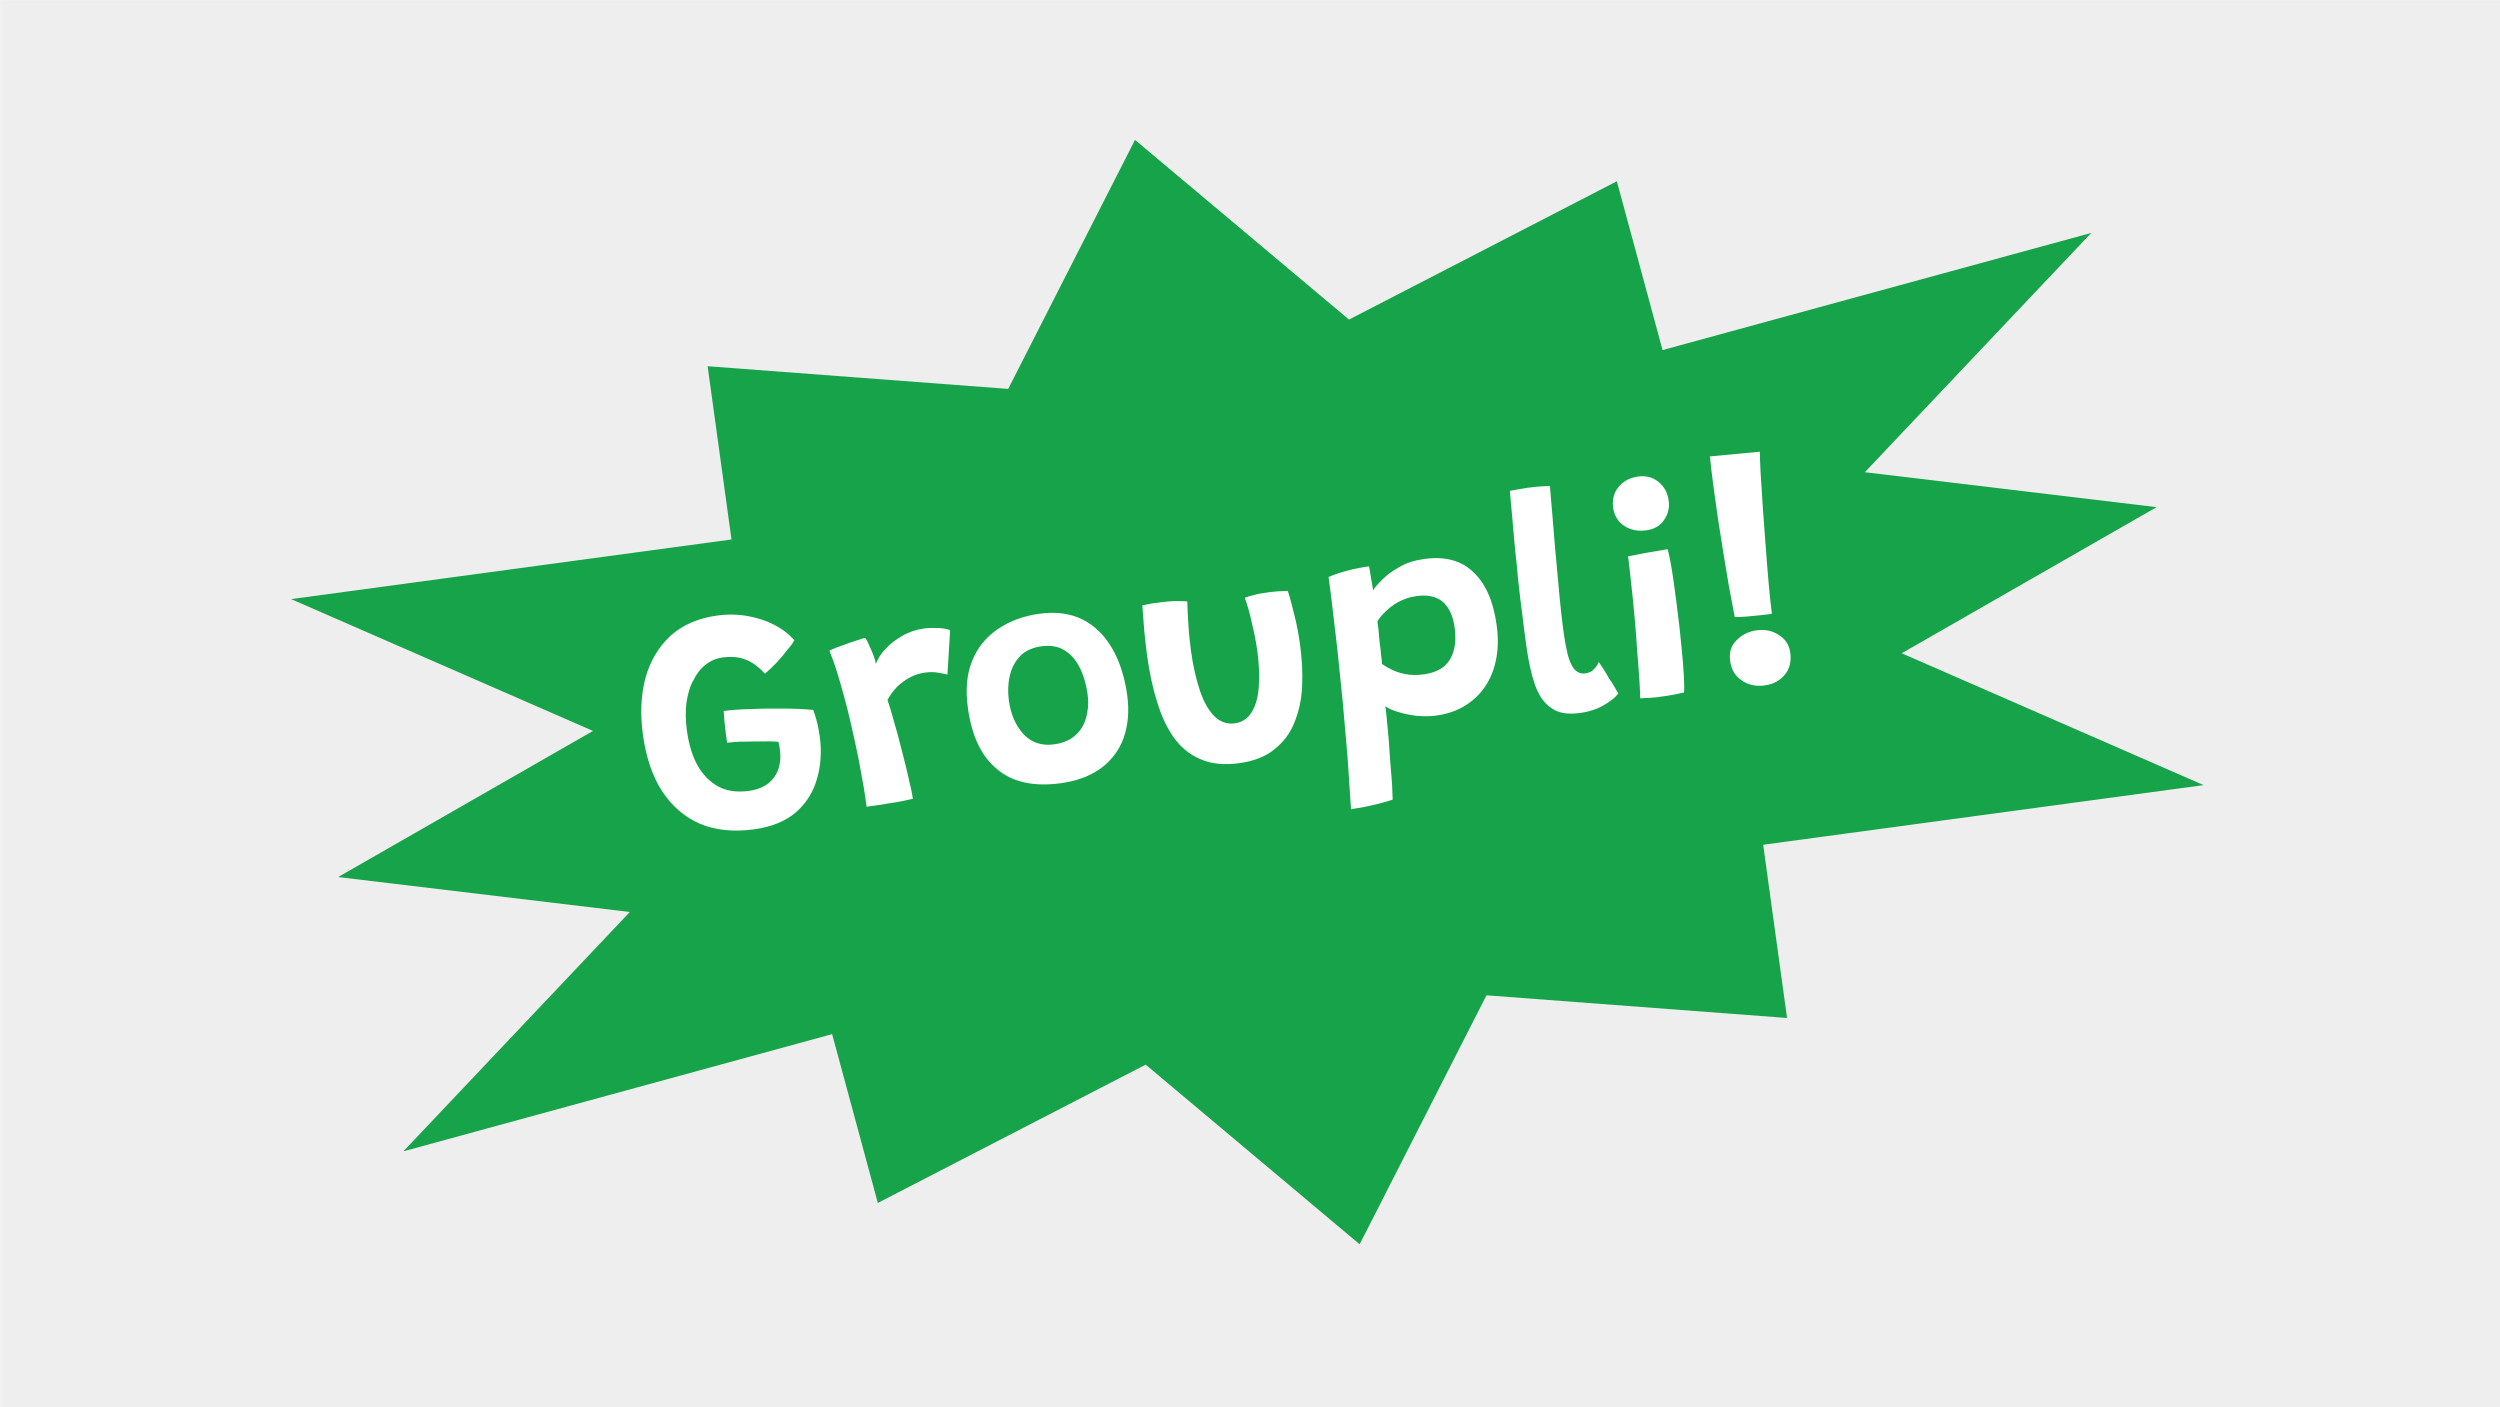
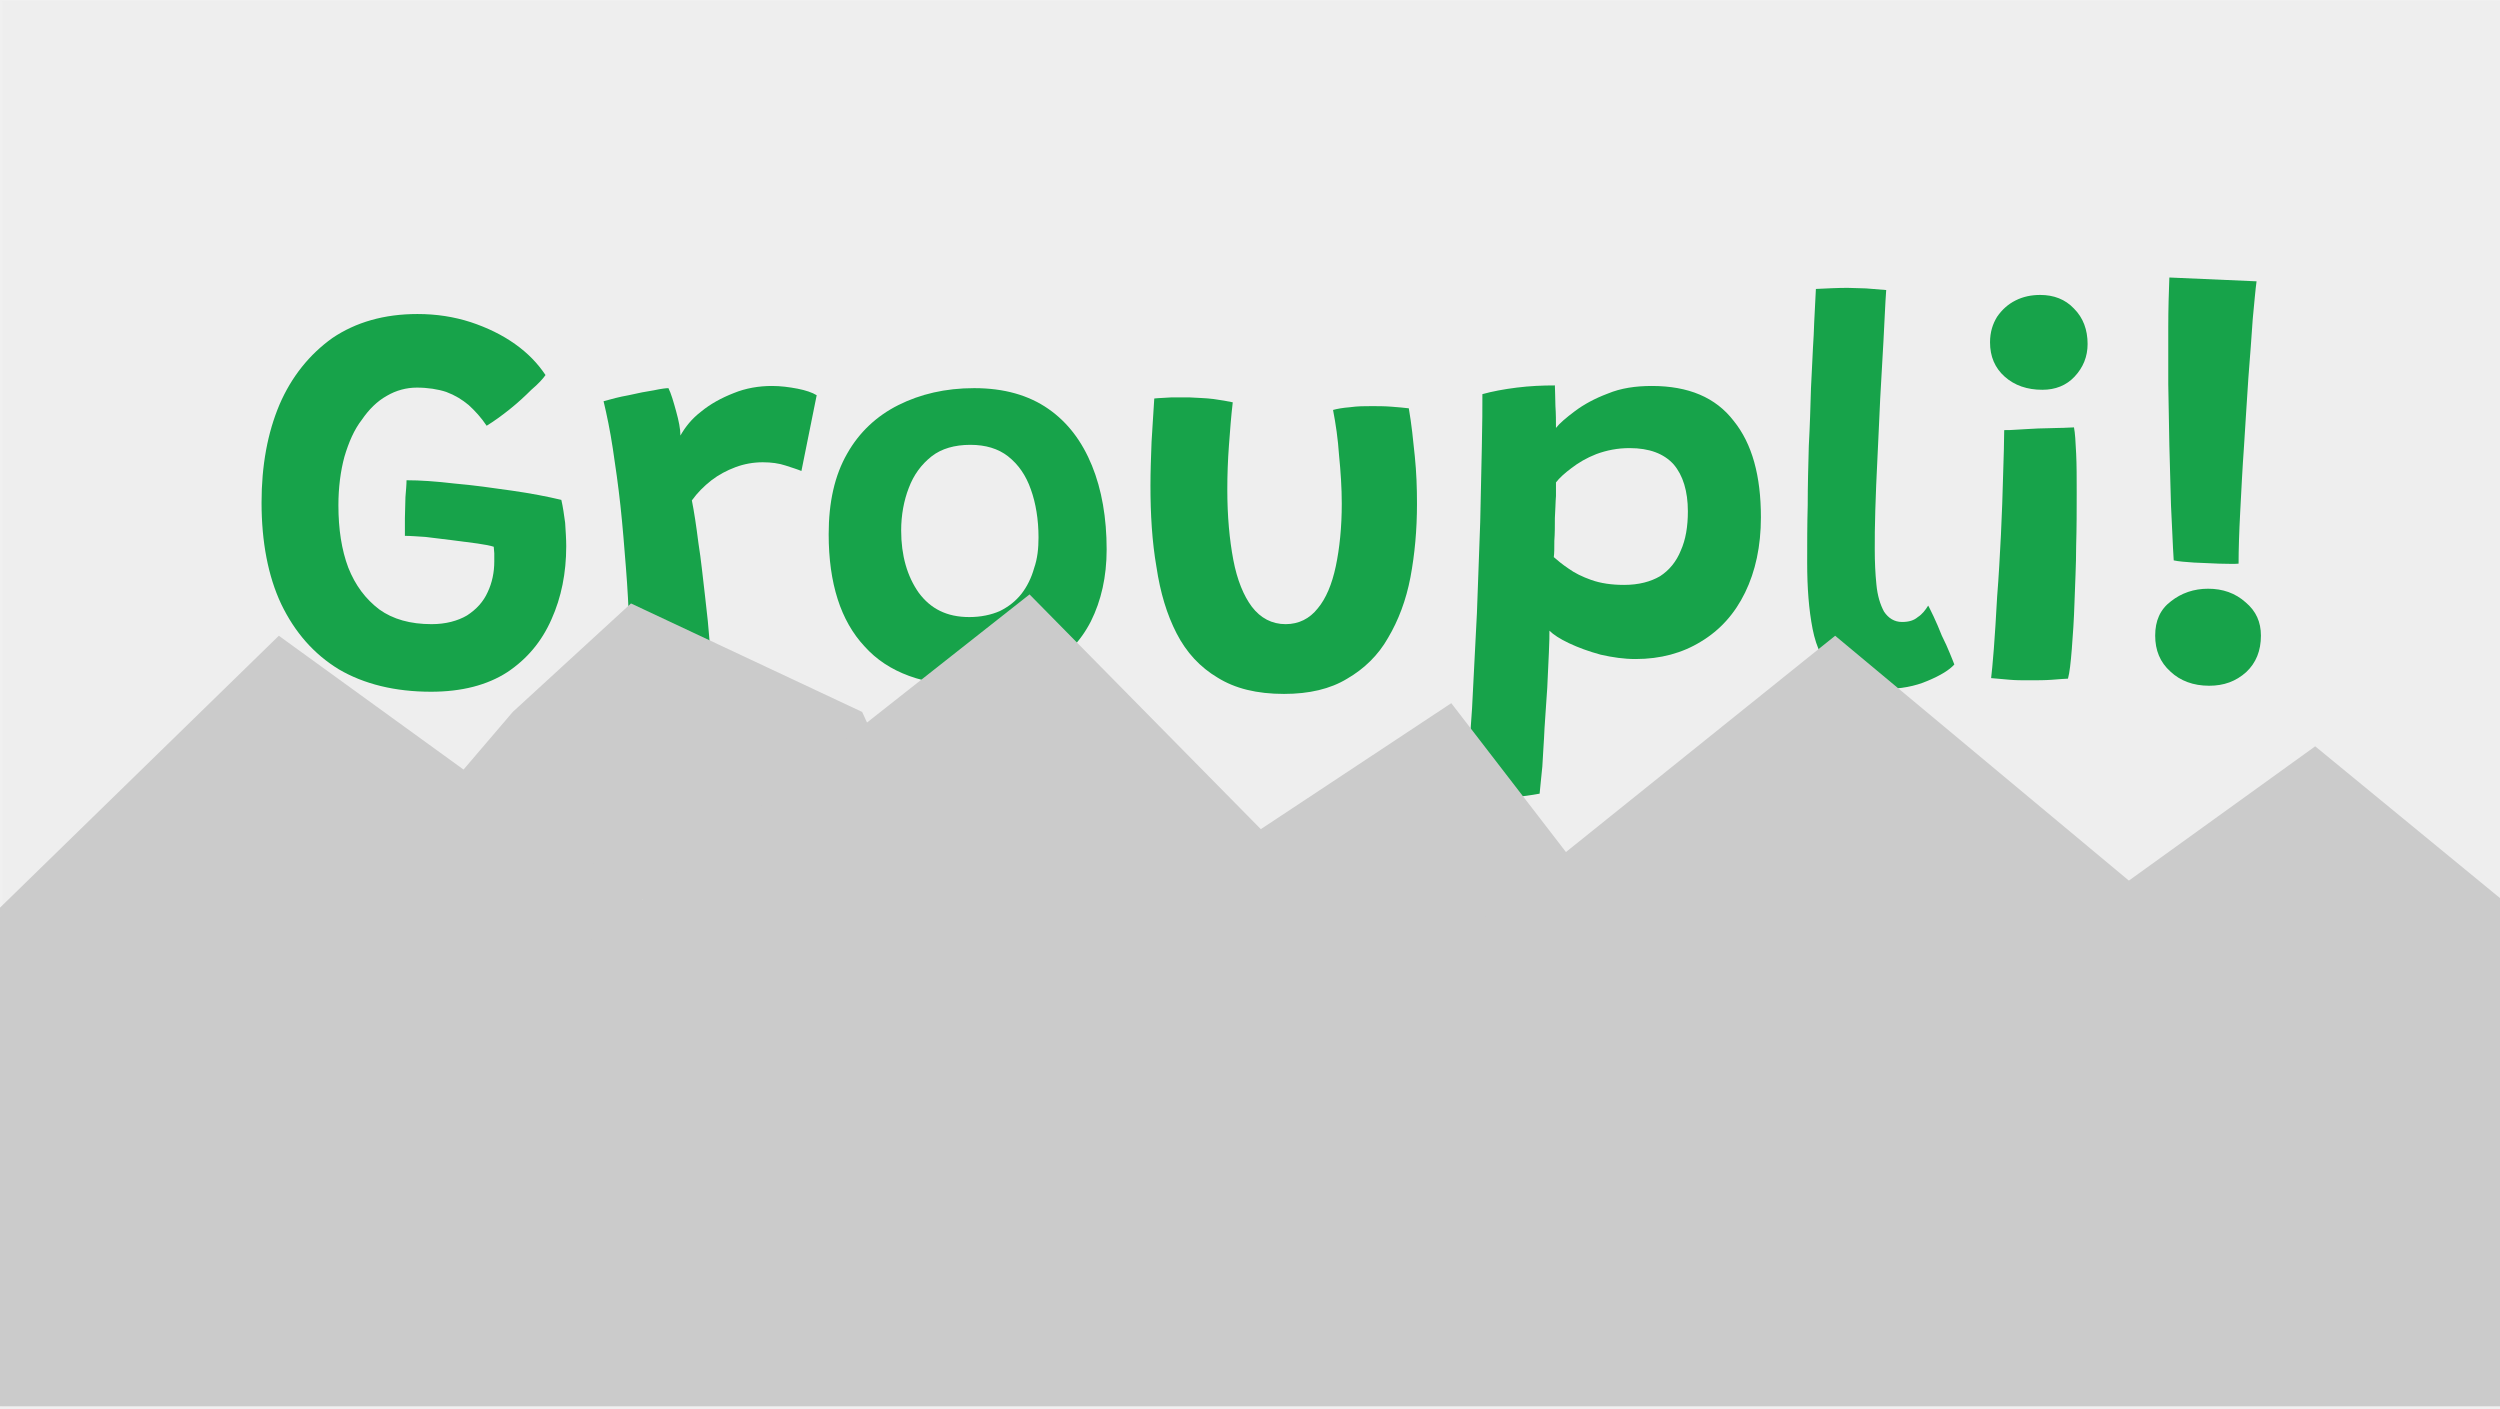
- <svg xmlns="http://www.w3.org/2000/svg" width="100%" height="100%" viewBox="0 0 960 540" version="1.1" xml:space="preserve" style="fill-rule:evenodd;clip-rule:evenodd;stroke-linejoin:round;stroke-miterlimit:2;">
-   <rect x="0.85" y="0.418" width="966.983" height="575.444" style="fill:#eee;" />
-   <path d="M435.842,53.723l82.174,68.995l102.853,-53.108l17.549,64.819l164.628,-44.992l-86.949,91.894l112.022,13.415l-97.879,56.113l115.939,50.623l-169.122,22.899l9.169,66.523l-115.427,-8.706l-48.689,95.615l-82.174,-68.996l-102.853,53.109l-17.549,-64.819l-164.628,44.992l86.949,-91.894l-112.022,-13.415l97.879,-56.113l-115.939,-50.623l169.122,-22.899l-9.169,-66.524l115.427,8.707l48.689,-95.615Z" style="fill:#17a34a;" />
-   <g transform="matrix(0.990481,-0.137649,0.137649,0.990481,-13.0497,-7.36219)">
-     <g transform="matrix(120.145,0,0,120.145,213.404,361.496)">
-       <path d="M0.346,0.024c-0.066,0 -0.123,-0.014 -0.169,-0.041c-0.046,-0.028 -0.081,-0.068 -0.106,-0.12c-0.024,-0.051 -0.036,-0.114 -0.036,-0.186c0,-0.068 0.011,-0.128 0.033,-0.18c0.022,-0.051 0.055,-0.092 0.097,-0.122c0.043,-0.029 0.095,-0.044 0.156,-0.044c0.035,0 0.067,0.005 0.098,0.015c0.03,0.01 0.057,0.023 0.081,0.04c0.024,0.017 0.042,0.036 0.056,0.057c-0.005,0.007 -0.013,0.016 -0.026,0.027c-0.012,0.012 -0.025,0.024 -0.04,0.036c-0.015,0.012 -0.029,0.022 -0.042,0.03c-0.01,-0.015 -0.021,-0.027 -0.033,-0.038c-0.012,-0.01 -0.025,-0.018 -0.041,-0.024c-0.015,-0.005 -0.034,-0.008 -0.054,-0.008c-0.019,-0 -0.038,0.005 -0.055,0.015c-0.018,0.01 -0.033,0.025 -0.046,0.044c-0.014,0.018 -0.024,0.041 -0.032,0.068c-0.007,0.026 -0.011,0.056 -0.011,0.089c-0,0.044 0.006,0.082 0.018,0.114c0.013,0.033 0.032,0.058 0.057,0.077c0.025,0.018 0.057,0.027 0.096,0.027c0.026,-0 0.048,-0.006 0.065,-0.016c0.017,-0.011 0.03,-0.025 0.038,-0.043c0.008,-0.017 0.012,-0.036 0.012,-0.056c0,-0.005 0,-0.01 0,-0.015c-0,-0.004 -0.001,-0.008 -0.001,-0.012c-0.006,-0.002 -0.016,-0.004 -0.03,-0.006c-0.014,-0.002 -0.03,-0.004 -0.046,-0.006c-0.017,-0.002 -0.033,-0.004 -0.049,-0.006c-0.016,-0.001 -0.028,-0.002 -0.038,-0.002c-0,-0.009 -0,-0.019 -0,-0.032c0,-0.013 0.001,-0.026 0.001,-0.039c0.001,-0.013 0.002,-0.023 0.002,-0.031c0.025,0 0.054,0.002 0.088,0.006c0.035,0.003 0.07,0.008 0.105,0.013c0.035,0.005 0.066,0.011 0.091,0.017c0.003,0.013 0.005,0.027 0.007,0.042c0.001,0.016 0.002,0.03 0.002,0.043c-0,0.049 -0.009,0.094 -0.027,0.134c-0.018,0.041 -0.045,0.073 -0.081,0.097c-0.037,0.024 -0.084,0.036 -0.14,0.036Z" style="fill:#fff;fill-rule:nonzero;" />
+ <svg xmlns="http://www.w3.org/2000/svg" width="100%" height="100%" viewBox="0 0 960 541" version="1.1" xml:space="preserve" style="fill-rule:evenodd;clip-rule:evenodd;stroke-linejoin:round;stroke-miterlimit:2;">
+   <rect id="groupli-is-live" x="0" y="0.014" width="960" height="540" style="fill:none;" />
+   <clipPath id="_clip1">
+     <rect x="0" y="0.014" width="960" height="540" />
+   </clipPath>
+   <g clip-path="url(#_clip1)">
+     <rect x="0.85" y="0.432" width="966.983" height="575.444" style="fill:#eee;" />
+     <g transform="matrix(209.298,0,0,209.298,93.1101,260.604)">
+       <path d="M0.346,0.024c-0.066,0 -0.123,-0.014 -0.169,-0.041c-0.046,-0.028 -0.081,-0.068 -0.106,-0.12c-0.024,-0.051 -0.036,-0.114 -0.036,-0.186c0,-0.068 0.011,-0.128 0.033,-0.18c0.022,-0.051 0.055,-0.092 0.097,-0.122c0.043,-0.029 0.095,-0.044 0.156,-0.044c0.035,0 0.067,0.005 0.098,0.015c0.03,0.01 0.057,0.023 0.081,0.04c0.024,0.017 0.042,0.036 0.056,0.057c-0.005,0.007 -0.013,0.016 -0.026,0.027c-0.012,0.012 -0.025,0.024 -0.04,0.036c-0.015,0.012 -0.029,0.022 -0.042,0.03c-0.01,-0.015 -0.021,-0.027 -0.033,-0.038c-0.012,-0.01 -0.025,-0.018 -0.041,-0.024c-0.015,-0.005 -0.034,-0.008 -0.054,-0.008c-0.019,-0 -0.038,0.005 -0.055,0.015c-0.018,0.01 -0.033,0.025 -0.046,0.044c-0.014,0.018 -0.024,0.041 -0.032,0.068c-0.007,0.026 -0.011,0.056 -0.011,0.089c-0,0.044 0.006,0.082 0.018,0.114c0.013,0.033 0.032,0.058 0.057,0.077c0.025,0.018 0.057,0.027 0.096,0.027c0.026,-0 0.048,-0.006 0.065,-0.016c0.017,-0.011 0.03,-0.025 0.038,-0.043c0.008,-0.017 0.012,-0.036 0.012,-0.056c0,-0.005 0,-0.01 0,-0.015c-0,-0.004 -0.001,-0.008 -0.001,-0.012c-0.006,-0.002 -0.016,-0.004 -0.03,-0.006c-0.014,-0.002 -0.03,-0.004 -0.046,-0.006c-0.017,-0.002 -0.033,-0.004 -0.049,-0.006c-0.016,-0.001 -0.028,-0.002 -0.038,-0.002c-0,-0.009 -0,-0.019 -0,-0.032c0,-0.013 0.001,-0.026 0.001,-0.039c0.001,-0.013 0.002,-0.023 0.002,-0.031c0.025,0 0.054,0.002 0.088,0.006c0.035,0.003 0.07,0.008 0.105,0.013c0.035,0.005 0.066,0.011 0.091,0.017c0.003,0.013 0.005,0.027 0.007,0.042c0.001,0.016 0.002,0.03 0.002,0.043c-0,0.049 -0.009,0.094 -0.027,0.134c-0.018,0.041 -0.045,0.073 -0.081,0.097c-0.037,0.024 -0.084,0.036 -0.14,0.036Z" style="fill:#17a34a;fill-rule:nonzero;" />
    </g>
-     <g transform="matrix(120.145,0,0,120.145,289.997,361.496)">
-       <path d="M0.166,-0.446c0.009,-0.016 0.021,-0.031 0.038,-0.044c0.017,-0.014 0.037,-0.025 0.06,-0.034c0.022,-0.009 0.046,-0.013 0.07,-0.013c0.016,0 0.031,0.002 0.047,0.005c0.015,0.003 0.027,0.007 0.035,0.012l-0.028,0.139c-0.007,-0.003 -0.017,-0.006 -0.029,-0.01c-0.012,-0.004 -0.026,-0.006 -0.042,-0.006c-0.017,0 -0.034,0.003 -0.05,0.009c-0.016,0.006 -0.031,0.014 -0.044,0.024c-0.014,0.011 -0.026,0.023 -0.036,0.037c0.004,0.02 0.008,0.046 0.012,0.078c0.005,0.031 0.008,0.063 0.012,0.096c0.004,0.033 0.007,0.063 0.009,0.09c0.003,0.027 0.004,0.047 0.004,0.06c-0.021,0.002 -0.045,0.004 -0.072,0.004c-0.027,0.001 -0.053,0.001 -0.078,0.001c0,-0.029 -0,-0.061 -0.002,-0.096c-0.001,-0.036 -0.003,-0.072 -0.006,-0.11c-0.003,-0.038 -0.006,-0.076 -0.01,-0.113c-0.004,-0.037 -0.009,-0.072 -0.014,-0.105c-0.005,-0.033 -0.011,-0.062 -0.017,-0.087c0.014,-0.004 0.029,-0.008 0.046,-0.011c0.017,-0.004 0.033,-0.007 0.046,-0.009c0.014,-0.003 0.023,-0.004 0.027,-0.004c0.005,0.01 0.009,0.024 0.014,0.042c0.005,0.018 0.008,0.033 0.008,0.045Z" style="fill:#fff;fill-rule:nonzero;" />
+     <g transform="matrix(209.298,0,0,209.298,226.538,260.604)">
+       <path d="M0.166,-0.446c0.009,-0.016 0.021,-0.031 0.038,-0.044c0.017,-0.014 0.037,-0.025 0.06,-0.034c0.022,-0.009 0.046,-0.013 0.07,-0.013c0.016,0 0.031,0.002 0.047,0.005c0.015,0.003 0.027,0.007 0.035,0.012l-0.028,0.139c-0.007,-0.003 -0.017,-0.006 -0.029,-0.01c-0.012,-0.004 -0.026,-0.006 -0.042,-0.006c-0.017,0 -0.034,0.003 -0.05,0.009c-0.016,0.006 -0.031,0.014 -0.044,0.024c-0.014,0.011 -0.026,0.023 -0.036,0.037c0.004,0.02 0.008,0.046 0.012,0.078c0.005,0.031 0.008,0.063 0.012,0.096c0.004,0.033 0.007,0.063 0.009,0.09c0.003,0.027 0.004,0.047 0.004,0.06c-0.021,0.002 -0.045,0.004 -0.072,0.004c-0.027,0.001 -0.053,0.001 -0.078,0.001c0,-0.029 -0,-0.061 -0.002,-0.096c-0.001,-0.036 -0.003,-0.072 -0.006,-0.11c-0.003,-0.038 -0.006,-0.076 -0.01,-0.113c-0.004,-0.037 -0.009,-0.072 -0.014,-0.105c-0.005,-0.033 -0.011,-0.062 -0.017,-0.087c0.014,-0.004 0.029,-0.008 0.046,-0.011c0.017,-0.004 0.033,-0.007 0.046,-0.009c0.014,-0.003 0.023,-0.004 0.027,-0.004c0.005,0.01 0.009,0.024 0.014,0.042c0.005,0.018 0.008,0.033 0.008,0.045Z" style="fill:#17a34a;fill-rule:nonzero;" />
    </g>
-     <g transform="matrix(120.145,0,0,120.145,338.175,361.496)">
-       <path d="M0.3,0.013c-0.088,-0 -0.154,-0.024 -0.197,-0.072c-0.044,-0.047 -0.066,-0.116 -0.066,-0.206c0,-0.059 0.011,-0.108 0.034,-0.148c0.022,-0.039 0.054,-0.069 0.094,-0.089c0.04,-0.02 0.086,-0.031 0.139,-0.031c0.055,0 0.1,0.013 0.136,0.038c0.036,0.025 0.062,0.06 0.08,0.104c0.018,0.044 0.027,0.096 0.027,0.154c-0,0.05 -0.01,0.094 -0.029,0.132c-0.019,0.037 -0.047,0.066 -0.084,0.087c-0.037,0.02 -0.081,0.031 -0.134,0.031Zm-0.005,-0.126c0.021,0 0.04,-0.004 0.056,-0.011c0.016,-0.008 0.029,-0.018 0.04,-0.032c0.01,-0.013 0.018,-0.029 0.023,-0.047c0.006,-0.017 0.008,-0.036 0.008,-0.056c0,-0.033 -0.005,-0.063 -0.014,-0.088c-0.009,-0.026 -0.023,-0.046 -0.042,-0.061c-0.018,-0.014 -0.041,-0.021 -0.069,-0.021c-0.029,-0 -0.053,0.007 -0.071,0.021c-0.019,0.015 -0.033,0.034 -0.042,0.058c-0.009,0.023 -0.014,0.05 -0.014,0.078c0,0.046 0.011,0.084 0.032,0.114c0.022,0.03 0.052,0.045 0.093,0.045Z" style="fill:#fff;fill-rule:nonzero;" />
+     <g transform="matrix(209.298,0,0,209.298,310.467,260.604)">
+       <path d="M0.3,0.013c-0.088,-0 -0.154,-0.024 -0.197,-0.072c-0.044,-0.047 -0.066,-0.116 -0.066,-0.206c0,-0.059 0.011,-0.108 0.034,-0.148c0.022,-0.039 0.054,-0.069 0.094,-0.089c0.04,-0.02 0.086,-0.031 0.139,-0.031c0.055,0 0.1,0.013 0.136,0.038c0.036,0.025 0.062,0.06 0.08,0.104c0.018,0.044 0.027,0.096 0.027,0.154c-0,0.05 -0.01,0.094 -0.029,0.132c-0.019,0.037 -0.047,0.066 -0.084,0.087c-0.037,0.02 -0.081,0.031 -0.134,0.031Zm-0.005,-0.126c0.021,0 0.04,-0.004 0.056,-0.011c0.016,-0.008 0.029,-0.018 0.04,-0.032c0.01,-0.013 0.018,-0.029 0.023,-0.047c0.006,-0.017 0.008,-0.036 0.008,-0.056c0,-0.033 -0.005,-0.063 -0.014,-0.088c-0.009,-0.026 -0.023,-0.046 -0.042,-0.061c-0.018,-0.014 -0.041,-0.021 -0.069,-0.021c-0.029,-0 -0.053,0.007 -0.071,0.021c-0.019,0.015 -0.033,0.034 -0.042,0.058c-0.009,0.023 -0.014,0.05 -0.014,0.078c0,0.046 0.011,0.084 0.032,0.114c0.022,0.03 0.052,0.045 0.093,0.045Z" style="fill:#17a34a;fill-rule:nonzero;" />
    </g>
-     <g transform="matrix(120.145,0,0,120.145,408.505,361.496)">
-       <path d="M0.377,-0.493c0.007,-0.002 0.018,-0.004 0.031,-0.005c0.014,-0.002 0.027,-0.002 0.04,-0.002c0.011,-0 0.023,-0 0.036,0.001c0.013,0.001 0.024,0.002 0.032,0.003c0.005,0.029 0.008,0.058 0.011,0.088c0.003,0.029 0.004,0.058 0.004,0.087c0,0.048 -0.004,0.092 -0.012,0.135c-0.008,0.042 -0.022,0.079 -0.041,0.111c-0.018,0.032 -0.044,0.057 -0.075,0.075c-0.031,0.019 -0.07,0.028 -0.116,0.028c-0.05,-0 -0.09,-0.01 -0.122,-0.03c-0.032,-0.019 -0.057,-0.046 -0.075,-0.081c-0.018,-0.035 -0.03,-0.075 -0.037,-0.122c-0.008,-0.046 -0.011,-0.096 -0.011,-0.149c-0,-0.026 0.001,-0.053 0.002,-0.08c0.002,-0.027 0.003,-0.054 0.005,-0.08c0.008,-0.001 0.018,-0.001 0.031,-0.002c0.012,0 0.024,0 0.034,0c0.014,0.001 0.029,0.001 0.044,0.003c0.014,0.002 0.026,0.004 0.035,0.006c-0.003,0.025 -0.005,0.052 -0.007,0.079c-0.002,0.027 -0.003,0.054 -0.003,0.081c0,0.049 0.004,0.092 0.011,0.129c0.007,0.037 0.019,0.066 0.034,0.086c0.016,0.021 0.037,0.032 0.062,0.032c0.024,-0 0.044,-0.01 0.059,-0.029c0.015,-0.018 0.026,-0.044 0.033,-0.077c0.007,-0.033 0.011,-0.072 0.011,-0.115c-0,-0.029 -0.002,-0.059 -0.005,-0.089c-0.002,-0.03 -0.006,-0.057 -0.011,-0.083Z" style="fill:#fff;fill-rule:nonzero;" />
+     <g transform="matrix(209.298,0,0,209.298,432.985,260.604)">
+       <path d="M0.377,-0.493c0.007,-0.002 0.018,-0.004 0.031,-0.005c0.014,-0.002 0.027,-0.002 0.04,-0.002c0.011,-0 0.023,-0 0.036,0.001c0.013,0.001 0.024,0.002 0.032,0.003c0.005,0.029 0.008,0.058 0.011,0.088c0.003,0.029 0.004,0.058 0.004,0.087c0,0.048 -0.004,0.092 -0.012,0.135c-0.008,0.042 -0.022,0.079 -0.041,0.111c-0.018,0.032 -0.044,0.057 -0.075,0.075c-0.031,0.019 -0.07,0.028 -0.116,0.028c-0.05,-0 -0.09,-0.01 -0.122,-0.03c-0.032,-0.019 -0.057,-0.046 -0.075,-0.081c-0.018,-0.035 -0.03,-0.075 -0.037,-0.122c-0.008,-0.046 -0.011,-0.096 -0.011,-0.149c-0,-0.026 0.001,-0.053 0.002,-0.08c0.002,-0.027 0.003,-0.054 0.005,-0.08c0.008,-0.001 0.018,-0.001 0.031,-0.002c0.012,0 0.024,0 0.034,0c0.014,0.001 0.029,0.001 0.044,0.003c0.014,0.002 0.026,0.004 0.035,0.006c-0.003,0.025 -0.005,0.052 -0.007,0.079c-0.002,0.027 -0.003,0.054 -0.003,0.081c0,0.049 0.004,0.092 0.011,0.129c0.007,0.037 0.019,0.066 0.034,0.086c0.016,0.021 0.037,0.032 0.062,0.032c0.024,-0 0.044,-0.01 0.059,-0.029c0.015,-0.018 0.026,-0.044 0.033,-0.077c0.007,-0.033 0.011,-0.072 0.011,-0.115c-0,-0.029 -0.002,-0.059 -0.005,-0.089c-0.002,-0.03 -0.006,-0.057 -0.011,-0.083Z" style="fill:#17a34a;fill-rule:nonzero;" />
    </g>
-     <g transform="matrix(120.145,0,0,120.145,479.271,361.496)">
-       <path d="M0.031,0.223c0.004,-0.053 0.008,-0.109 0.012,-0.168c0.003,-0.059 0.006,-0.118 0.009,-0.176c0.002,-0.059 0.004,-0.114 0.006,-0.166c0.001,-0.052 0.002,-0.099 0.003,-0.139c0.001,-0.041 0.001,-0.073 0.001,-0.096c0.018,-0.005 0.039,-0.009 0.063,-0.012c0.024,-0.003 0.047,-0.004 0.07,-0.004c0,0.01 0.001,0.023 0.001,0.038c0.001,0.014 0.001,0.028 0.001,0.04c0.007,-0.009 0.019,-0.019 0.035,-0.031c0.016,-0.012 0.036,-0.023 0.06,-0.032c0.024,-0.01 0.051,-0.014 0.081,-0.014c0.067,-0 0.117,0.021 0.15,0.064c0.034,0.042 0.05,0.101 0.05,0.177c0,0.053 -0.01,0.099 -0.029,0.138c-0.019,0.039 -0.046,0.069 -0.081,0.09c-0.034,0.021 -0.074,0.032 -0.12,0.032c-0.021,-0 -0.042,-0.003 -0.064,-0.008c-0.022,-0.006 -0.041,-0.013 -0.058,-0.021c-0.017,-0.008 -0.029,-0.016 -0.036,-0.023c0,0.007 -0,0.021 -0.001,0.04c-0.001,0.019 -0.002,0.04 -0.003,0.065c-0.002,0.024 -0.003,0.049 -0.005,0.074c-0.001,0.025 -0.003,0.048 -0.004,0.07c-0.002,0.021 -0.004,0.038 -0.005,0.05c-0.016,0.003 -0.032,0.005 -0.05,0.007c-0.017,0.002 -0.034,0.003 -0.049,0.004c-0.016,0 -0.028,0.001 -0.037,0.001Zm0.291,-0.395c0.027,-0 0.049,-0.006 0.066,-0.016c0.017,-0.011 0.03,-0.027 0.038,-0.047c0.009,-0.02 0.013,-0.044 0.013,-0.072c-0,-0.037 -0.009,-0.066 -0.026,-0.086c-0.018,-0.02 -0.045,-0.03 -0.081,-0.03c-0.022,-0 -0.042,0.004 -0.061,0.011c-0.018,0.007 -0.033,0.016 -0.046,0.026c-0.012,0.009 -0.022,0.018 -0.028,0.026c0,0.005 0,0.013 -0,0.025c-0.001,0.012 -0.001,0.026 -0.002,0.04c-0,0.015 -0,0.029 -0.001,0.042c-0,0.013 -0,0.023 -0.001,0.03c0.007,0.006 0.015,0.013 0.027,0.021c0.011,0.008 0.025,0.015 0.042,0.021c0.017,0.006 0.037,0.009 0.06,0.009Z" style="fill:#fff;fill-rule:nonzero;" />
+     <g transform="matrix(209.298,0,0,209.298,556.261,260.604)">
+       <path d="M0.031,0.223c0.004,-0.053 0.008,-0.109 0.012,-0.168c0.003,-0.059 0.006,-0.118 0.009,-0.176c0.002,-0.059 0.004,-0.114 0.006,-0.166c0.001,-0.052 0.002,-0.099 0.003,-0.139c0.001,-0.041 0.001,-0.073 0.001,-0.096c0.018,-0.005 0.039,-0.009 0.063,-0.012c0.024,-0.003 0.047,-0.004 0.07,-0.004c0,0.01 0.001,0.023 0.001,0.038c0.001,0.014 0.001,0.028 0.001,0.04c0.007,-0.009 0.019,-0.019 0.035,-0.031c0.016,-0.012 0.036,-0.023 0.06,-0.032c0.024,-0.01 0.051,-0.014 0.081,-0.014c0.067,-0 0.117,0.021 0.15,0.064c0.034,0.042 0.05,0.101 0.05,0.177c0,0.053 -0.01,0.099 -0.029,0.138c-0.019,0.039 -0.046,0.069 -0.081,0.09c-0.034,0.021 -0.074,0.032 -0.12,0.032c-0.021,-0 -0.042,-0.003 -0.064,-0.008c-0.022,-0.006 -0.041,-0.013 -0.058,-0.021c-0.017,-0.008 -0.029,-0.016 -0.036,-0.023c0,0.007 -0,0.021 -0.001,0.04c-0.001,0.019 -0.002,0.04 -0.003,0.065c-0.002,0.024 -0.003,0.049 -0.005,0.074c-0.001,0.025 -0.003,0.048 -0.004,0.07c-0.002,0.021 -0.004,0.038 -0.005,0.05c-0.016,0.003 -0.032,0.005 -0.05,0.007c-0.017,0.002 -0.034,0.003 -0.049,0.004c-0.016,0 -0.028,0.001 -0.037,0.001Zm0.291,-0.395c0.027,-0 0.049,-0.006 0.066,-0.016c0.017,-0.011 0.03,-0.027 0.038,-0.047c0.009,-0.02 0.013,-0.044 0.013,-0.072c-0,-0.037 -0.009,-0.066 -0.026,-0.086c-0.018,-0.02 -0.045,-0.03 -0.081,-0.03c-0.022,-0 -0.042,0.004 -0.061,0.011c-0.018,0.007 -0.033,0.016 -0.046,0.026c-0.012,0.009 -0.022,0.018 -0.028,0.026c0,0.005 0,0.013 -0,0.025c-0.001,0.012 -0.001,0.026 -0.002,0.04c-0,0.015 -0,0.029 -0.001,0.042c-0,0.013 -0,0.023 -0.001,0.03c0.007,0.006 0.015,0.013 0.027,0.021c0.011,0.008 0.025,0.015 0.042,0.021c0.017,0.006 0.037,0.009 0.06,0.009Z" style="fill:#17a34a;fill-rule:nonzero;" />
    </g>
-     <g transform="matrix(120.145,0,0,120.145,552.424,361.496)">
-       <path d="M0.319,-0.026c-0.009,0.01 -0.025,0.02 -0.049,0.03c-0.023,0.01 -0.05,0.015 -0.08,0.015c-0.04,0 -0.07,-0.009 -0.09,-0.029c-0.021,-0.019 -0.034,-0.046 -0.041,-0.081c-0.007,-0.036 -0.01,-0.076 -0.01,-0.122c-0,-0.034 0,-0.069 0.001,-0.105c0,-0.036 0.001,-0.073 0.002,-0.109c0.002,-0.036 0.003,-0.072 0.004,-0.106c0.002,-0.035 0.003,-0.067 0.005,-0.098c0.001,-0.031 0.003,-0.059 0.004,-0.084c0.021,-0.001 0.04,-0.002 0.058,-0.002c0.012,0 0.023,0.001 0.034,0.001c0.012,0.001 0.024,0.002 0.037,0.003c-0.002,0.027 -0.003,0.058 -0.005,0.093c-0.002,0.034 -0.004,0.07 -0.006,0.106c-0.002,0.037 -0.003,0.073 -0.005,0.108c-0.002,0.036 -0.003,0.068 -0.004,0.097c-0.001,0.029 -0.001,0.053 -0.001,0.072c-0,0.023 0.001,0.044 0.003,0.064c0.002,0.021 0.007,0.037 0.014,0.05c0.008,0.012 0.019,0.019 0.033,0.019c0.013,-0 0.022,-0.003 0.029,-0.009c0.008,-0.005 0.014,-0.013 0.019,-0.021c0.002,0.003 0.005,0.01 0.01,0.02c0.005,0.011 0.01,0.022 0.015,0.035c0.006,0.012 0.011,0.023 0.015,0.033c0.004,0.01 0.007,0.017 0.008,0.02Z" style="fill:#fff;fill-rule:nonzero;" />
+     <g transform="matrix(209.298,0,0,209.298,683.698,260.604)">
+       <path d="M0.319,-0.026c-0.009,0.01 -0.025,0.02 -0.049,0.03c-0.023,0.01 -0.05,0.015 -0.08,0.015c-0.04,0 -0.07,-0.009 -0.09,-0.029c-0.021,-0.019 -0.034,-0.046 -0.041,-0.081c-0.007,-0.036 -0.01,-0.076 -0.01,-0.122c-0,-0.034 0,-0.069 0.001,-0.105c0,-0.036 0.001,-0.073 0.002,-0.109c0.002,-0.036 0.003,-0.072 0.004,-0.106c0.002,-0.035 0.003,-0.067 0.005,-0.098c0.001,-0.031 0.003,-0.059 0.004,-0.084c0.021,-0.001 0.04,-0.002 0.058,-0.002c0.012,0 0.023,0.001 0.034,0.001c0.012,0.001 0.024,0.002 0.037,0.003c-0.002,0.027 -0.003,0.058 -0.005,0.093c-0.002,0.034 -0.004,0.07 -0.006,0.106c-0.002,0.037 -0.003,0.073 -0.005,0.108c-0.002,0.036 -0.003,0.068 -0.004,0.097c-0.001,0.029 -0.001,0.053 -0.001,0.072c-0,0.023 0.001,0.044 0.003,0.064c0.002,0.021 0.007,0.037 0.014,0.05c0.008,0.012 0.019,0.019 0.033,0.019c0.013,-0 0.022,-0.003 0.029,-0.009c0.008,-0.005 0.014,-0.013 0.019,-0.021c0.002,0.003 0.005,0.01 0.01,0.02c0.005,0.011 0.01,0.022 0.015,0.035c0.006,0.012 0.011,0.023 0.015,0.033c0.004,0.01 0.007,0.017 0.008,0.02Z" style="fill:#17a34a;fill-rule:nonzero;" />
    </g>
-     <g transform="matrix(120.145,0,0,120.145,591.171,361.496)">
-       <path d="M0.205,-0c-0.005,-0 -0.015,0.001 -0.029,0.002c-0.013,0.001 -0.028,0.001 -0.043,0.001c-0.012,0 -0.024,-0 -0.035,-0.001c-0.012,-0.001 -0.023,-0.002 -0.034,-0.003c0.001,-0.009 0.003,-0.027 0.005,-0.054c0.002,-0.026 0.004,-0.058 0.006,-0.095c0.003,-0.037 0.005,-0.075 0.007,-0.114c0.002,-0.039 0.003,-0.075 0.004,-0.11c0.001,-0.034 0.002,-0.061 0.002,-0.082c0.006,0 0.014,-0 0.026,-0.001c0.011,-0.001 0.023,-0.001 0.036,-0.002c0.014,-0 0.026,-0.001 0.038,-0.001c0.012,-0 0.022,-0.001 0.028,-0.001c0.002,0.01 0.003,0.026 0.004,0.048c0.001,0.021 0.001,0.045 0.001,0.072c0,0.03 0,0.063 -0.001,0.098c-0,0.035 -0.002,0.069 -0.003,0.102c-0.001,0.033 -0.003,0.062 -0.005,0.087c-0.002,0.025 -0.004,0.043 -0.007,0.054Zm-0.047,-0.53c-0.028,0 -0.051,-0.008 -0.069,-0.024c-0.018,-0.016 -0.027,-0.037 -0.027,-0.063c0,-0.019 0.005,-0.034 0.013,-0.047c0.009,-0.013 0.02,-0.023 0.034,-0.03c0.014,-0.007 0.029,-0.01 0.045,-0.01c0.025,0 0.046,0.008 0.062,0.025c0.017,0.017 0.025,0.039 0.025,0.065c-0,0.023 -0.008,0.043 -0.024,0.06c-0.015,0.016 -0.035,0.024 -0.059,0.024Z" style="fill:#fff;fill-rule:nonzero;" />
+     <g transform="matrix(209.298,0,0,209.298,751.197,260.604)">
+       <path d="M0.205,-0c-0.005,-0 -0.015,0.001 -0.029,0.002c-0.013,0.001 -0.028,0.001 -0.043,0.001c-0.012,0 -0.024,-0 -0.035,-0.001c-0.012,-0.001 -0.023,-0.002 -0.034,-0.003c0.001,-0.009 0.003,-0.027 0.005,-0.054c0.002,-0.026 0.004,-0.058 0.006,-0.095c0.003,-0.037 0.005,-0.075 0.007,-0.114c0.002,-0.039 0.003,-0.075 0.004,-0.11c0.001,-0.034 0.002,-0.061 0.002,-0.082c0.006,0 0.014,-0 0.026,-0.001c0.011,-0.001 0.023,-0.001 0.036,-0.002c0.014,-0 0.026,-0.001 0.038,-0.001c0.012,-0 0.022,-0.001 0.028,-0.001c0.002,0.01 0.003,0.026 0.004,0.048c0.001,0.021 0.001,0.045 0.001,0.072c0,0.03 0,0.063 -0.001,0.098c-0,0.035 -0.002,0.069 -0.003,0.102c-0.001,0.033 -0.003,0.062 -0.005,0.087c-0.002,0.025 -0.004,0.043 -0.007,0.054Zm-0.047,-0.53c-0.028,0 -0.051,-0.008 -0.069,-0.024c-0.018,-0.016 -0.027,-0.037 -0.027,-0.063c0,-0.019 0.005,-0.034 0.013,-0.047c0.009,-0.013 0.02,-0.023 0.034,-0.03c0.014,-0.007 0.029,-0.01 0.045,-0.01c0.025,0 0.046,0.008 0.062,0.025c0.017,0.017 0.025,0.039 0.025,0.065c-0,0.023 -0.008,0.043 -0.024,0.06c-0.015,0.016 -0.035,0.024 -0.059,0.024Z" style="fill:#17a34a;fill-rule:nonzero;" />
    </g>
-     <g transform="matrix(120.145,0,0,120.145,627.816,361.496)">
-       <path d="M0.213,-0.211c-0.009,0.001 -0.021,0 -0.036,-0c-0.015,-0.001 -0.031,-0.001 -0.046,-0.002c-0.015,-0.001 -0.028,-0.002 -0.037,-0.004c-0.002,-0.031 -0.003,-0.065 -0.005,-0.101c-0.001,-0.036 -0.002,-0.073 -0.003,-0.11c-0.001,-0.038 -0.001,-0.075 -0.002,-0.112c0,-0.037 -0,-0.072 0,-0.105c0,-0.034 0.001,-0.064 0.002,-0.091l0.16,0.007c-0.002,0.014 -0.004,0.038 -0.007,0.069c-0.002,0.032 -0.005,0.068 -0.008,0.108c-0.003,0.041 -0.005,0.082 -0.008,0.125c-0.003,0.042 -0.005,0.083 -0.007,0.121c-0.002,0.038 -0.003,0.07 -0.003,0.095Zm-0.054,0.224c-0.029,0 -0.053,-0.009 -0.071,-0.026c-0.019,-0.017 -0.028,-0.039 -0.028,-0.066c-0,-0.027 0.009,-0.048 0.029,-0.063c0.019,-0.015 0.042,-0.023 0.068,-0.023c0.027,0 0.05,0.008 0.069,0.025c0.019,0.016 0.028,0.036 0.028,0.061c0,0.028 -0.009,0.05 -0.027,0.067c-0.019,0.017 -0.041,0.025 -0.068,0.025Z" style="fill:#fff;fill-rule:nonzero;" />
+     <g transform="matrix(209.298,0,0,209.298,815.033,260.604)">
+       <path d="M0.213,-0.211c-0.009,0.001 -0.021,0 -0.036,-0c-0.015,-0.001 -0.031,-0.001 -0.046,-0.002c-0.015,-0.001 -0.028,-0.002 -0.037,-0.004c-0.002,-0.031 -0.003,-0.065 -0.005,-0.101c-0.001,-0.036 -0.002,-0.073 -0.003,-0.11c-0.001,-0.038 -0.001,-0.075 -0.002,-0.112c0,-0.037 -0,-0.072 0,-0.105c0,-0.034 0.001,-0.064 0.002,-0.091l0.16,0.007c-0.002,0.014 -0.004,0.038 -0.007,0.069c-0.002,0.032 -0.005,0.068 -0.008,0.108c-0.003,0.041 -0.005,0.082 -0.008,0.125c-0.003,0.042 -0.005,0.083 -0.007,0.121c-0.002,0.038 -0.003,0.07 -0.003,0.095Zm-0.054,0.224c-0.029,0 -0.053,-0.009 -0.071,-0.026c-0.019,-0.017 -0.028,-0.039 -0.028,-0.066c-0,-0.027 0.009,-0.048 0.029,-0.063c0.019,-0.015 0.042,-0.023 0.068,-0.023c0.027,0 0.05,0.008 0.069,0.025c0.019,0.016 0.028,0.036 0.028,0.061c0,0.028 -0.009,0.05 -0.027,0.067c-0.019,0.017 -0.041,0.025 -0.068,0.025Z" style="fill:#17a34a;fill-rule:nonzero;" />
    </g>
-     <g transform="matrix(120.145,0,0,120.145,670.347,361.496)" />
+     <g transform="matrix(209.298,0,0,209.298,889.125,260.604)" />
+     <path d="M362.12,340.778l-31.059,-67.396l-88.758,-41.663l-45.404,41.663l-65.167,76.297" style="fill:#cbcbcb;" />
+     <path d="M-35.458,383.116l142.527,-138.99l191.854,138.99" style="fill:#cbcbcb;" />
+     <path d="M166.95,408.283l228.391,-180.03l161.949,164.363" style="fill:#cbcbcb;" />
+     <path d="M445.065,364.792l39.276,-46.524l72.949,-48.254l51.486,66.845l57.278,46.257" style="fill:#cbcbcb;" />
+     <path d="M551.422,367.28l153.281,-123.154l166.716,138.99" style="fill:#cbcbcb;" />
+     <path d="M787.121,364.792l30.367,-26.638l71.549,-51.568l78.796,64.711l22.148,31.819" style="fill:#cbcbcb;" />
+     <rect x="-70.57" y="364.792" width="1111.57" height="197.356" style="fill:#cbcbcb;" />
  </g>
</svg>
